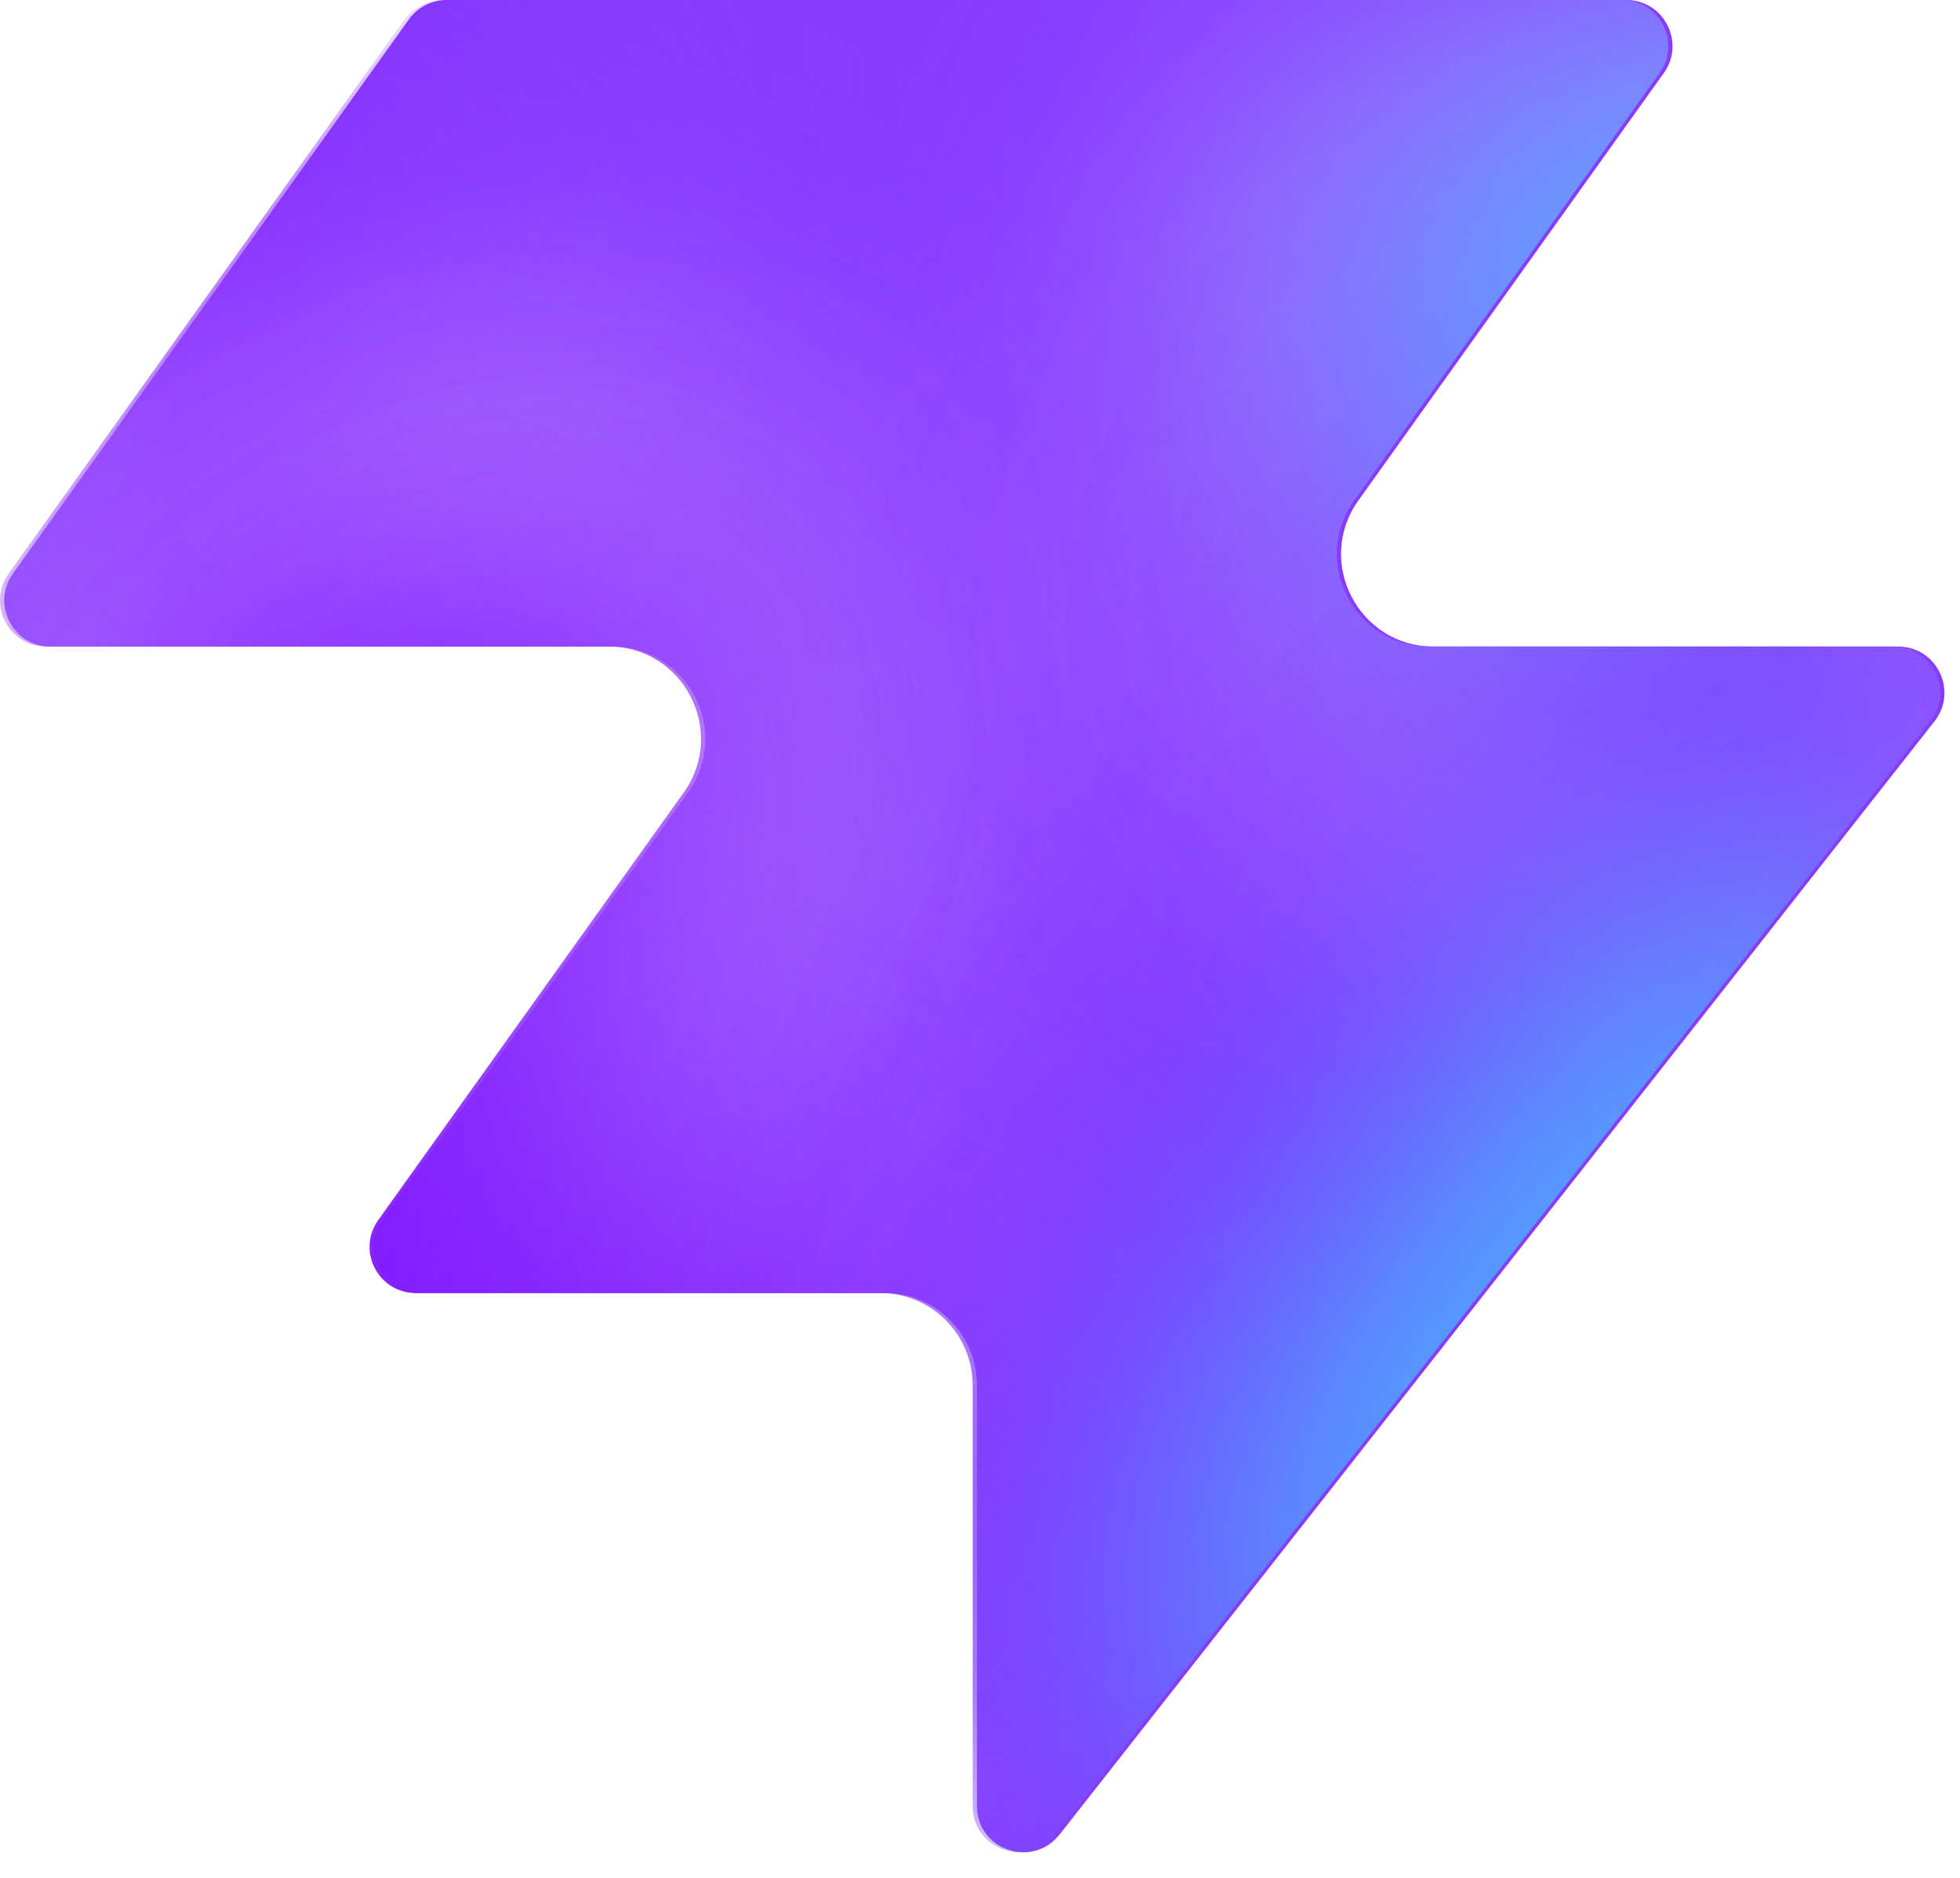
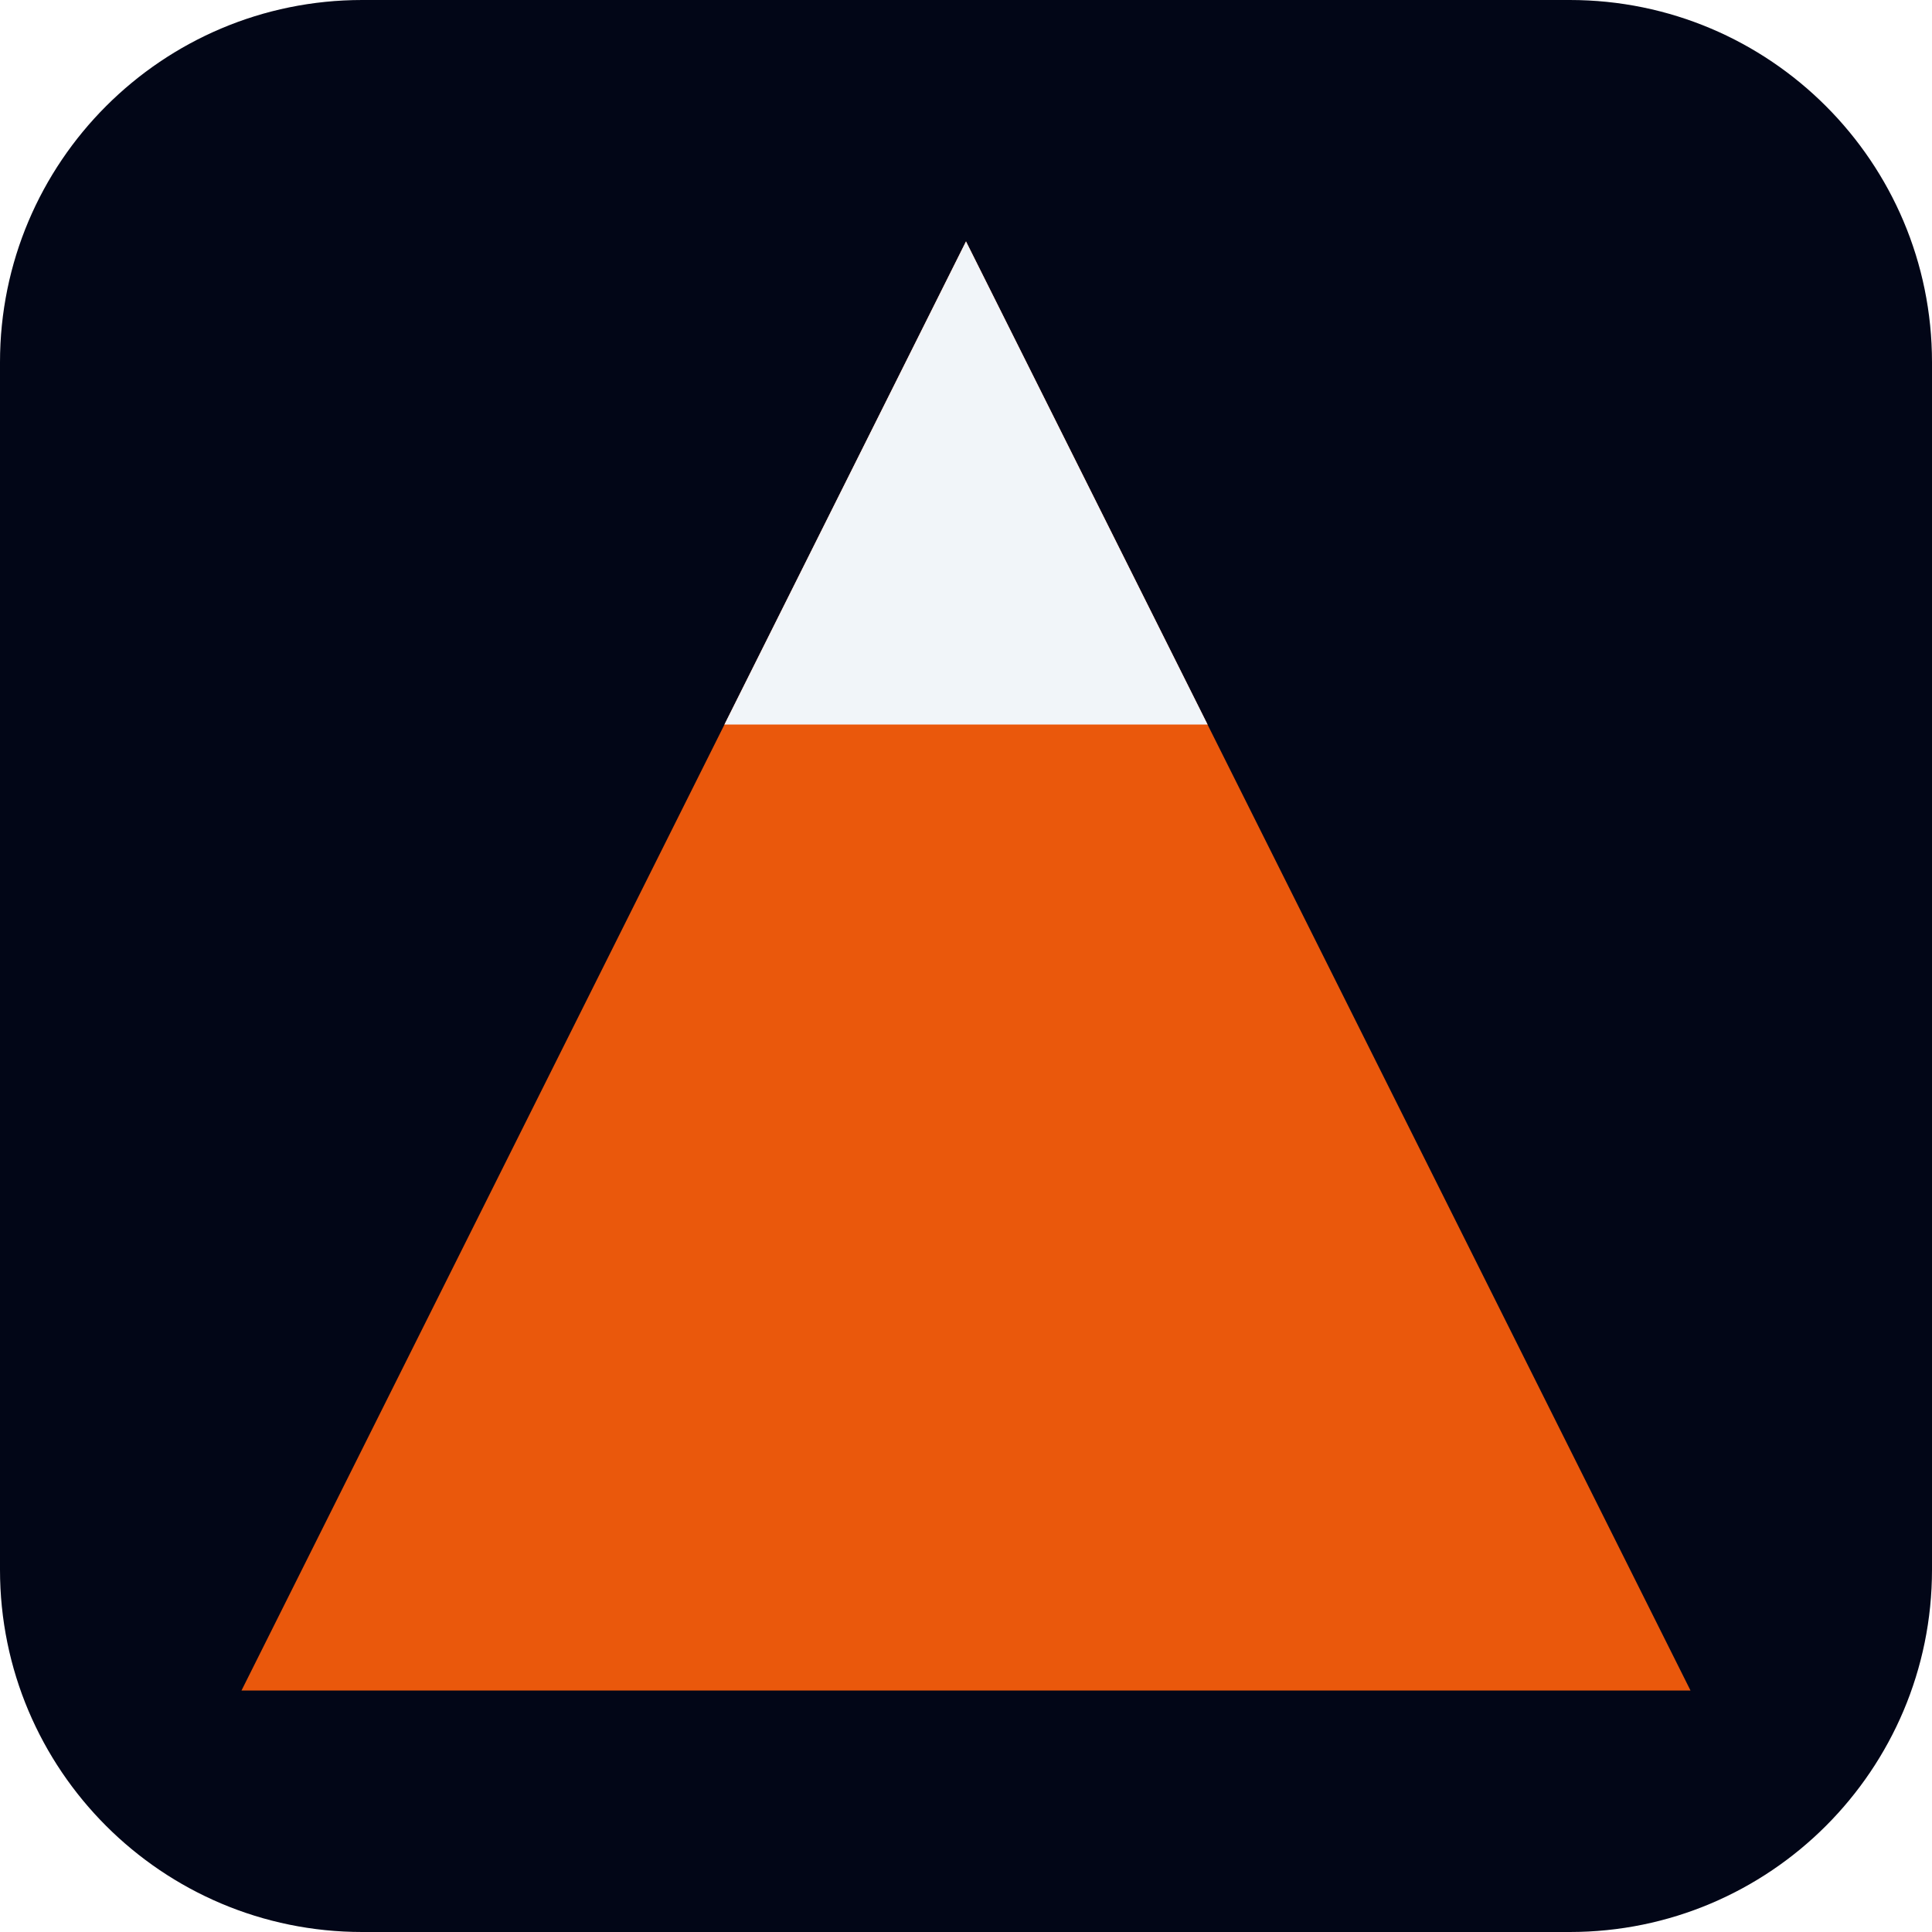
- <svg xmlns="http://www.w3.org/2000/svg" width="48" height="46" fill="none" viewBox="0 0 48 46">
-   <path fill="#863bff" d="M25.946 44.938c-.664.845-2.021.375-2.021-.698V33.937a2.26 2.26 0 0 0-2.262-2.262H10.287c-.92 0-1.456-1.04-.92-1.788l7.48-10.471c1.07-1.497 0-3.578-1.842-3.578H1.237c-.92 0-1.456-1.04-.92-1.788L10.013.474c.214-.297.556-.474.92-.474h28.894c.92 0 1.456 1.04.92 1.788l-7.48 10.471c-1.07 1.498 0 3.579 1.842 3.579h11.377c.943 0 1.473 1.088.89 1.83L25.947 44.94z" style="fill:#863bff;fill:color(display-p3 .525 .23 1);fill-opacity:1" />
-   <mask id="a" width="48" height="46" x="0" y="0" maskUnits="userSpaceOnUse" style="mask-type:alpha">
-     <path fill="#000" d="M25.842 44.938c-.664.844-2.021.375-2.021-.698V33.937a2.26 2.26 0 0 0-2.262-2.262H10.183c-.92 0-1.456-1.04-.92-1.788l7.48-10.471c1.07-1.498 0-3.579-1.842-3.579H1.133c-.92 0-1.456-1.04-.92-1.787L9.91.473c.214-.297.556-.474.92-.474h28.894c.92 0 1.456 1.04.92 1.788l-7.48 10.471c-1.07 1.498 0 3.578 1.842 3.578h11.377c.943 0 1.473 1.088.89 1.832L25.843 44.94z" style="fill:#000;fill-opacity:1" />
-   </mask>
-   <g mask="url(#a)">
-     <g filter="url(#b)">
-       <ellipse cx="5.508" cy="14.704" fill="#ede6ff" rx="5.508" ry="14.704" style="fill:#ede6ff;fill:color(display-p3 .927 .903 1);fill-opacity:1" transform="matrix(.00324 1 1 -.00324 -4.47 31.516)" />
-     </g>
-     <g filter="url(#c)">
-       <ellipse cx="10.399" cy="29.851" fill="#ede6ff" rx="10.399" ry="29.851" style="fill:#ede6ff;fill:color(display-p3 .927 .903 1);fill-opacity:1" transform="matrix(.00324 1 1 -.00324 -39.328 7.883)" />
-     </g>
-     <g filter="url(#d)">
-       <ellipse cx="5.508" cy="30.487" fill="#7e14ff" rx="5.508" ry="30.487" style="fill:#7e14ff;fill:color(display-p3 .492 .077 1);fill-opacity:1" transform="rotate(89.814 -25.913 -14.639)scale(1 -1)" />
-     </g>
-     <g filter="url(#e)">
-       <ellipse cx="5.508" cy="30.599" fill="#7e14ff" rx="5.508" ry="30.599" style="fill:#7e14ff;fill:color(display-p3 .492 .077 1);fill-opacity:1" transform="rotate(89.814 -32.644 -3.334)scale(1 -1)" />
-     </g>
-     <g filter="url(#f)">
-       <ellipse cx="5.508" cy="30.599" fill="#7e14ff" rx="5.508" ry="30.599" style="fill:#7e14ff;fill:color(display-p3 .492 .077 1);fill-opacity:1" transform="matrix(.00324 1 1 -.00324 -34.34 30.47)" />
-     </g>
-     <g filter="url(#g)">
-       <ellipse cx="14.072" cy="22.078" fill="#ede6ff" rx="14.072" ry="22.078" style="fill:#ede6ff;fill:color(display-p3 .927 .903 1);fill-opacity:1" transform="rotate(93.35 24.506 48.493)scale(-1 1)" />
-     </g>
-     <g filter="url(#h)">
-       <ellipse cx="3.47" cy="21.501" fill="#7e14ff" rx="3.47" ry="21.501" style="fill:#7e14ff;fill:color(display-p3 .492 .077 1);fill-opacity:1" transform="rotate(89.009 28.708 47.59)scale(-1 1)" />
-     </g>
-     <g filter="url(#i)">
-       <ellipse cx="3.47" cy="21.501" fill="#7e14ff" rx="3.47" ry="21.501" style="fill:#7e14ff;fill:color(display-p3 .492 .077 1);fill-opacity:1" transform="rotate(89.009 28.708 47.59)scale(-1 1)" />
-     </g>
-     <g filter="url(#j)">
-       <ellipse cx=".387" cy="8.972" fill="#7e14ff" rx="4.407" ry="29.108" style="fill:#7e14ff;fill:color(display-p3 .492 .077 1);fill-opacity:1" transform="rotate(39.51 .387 8.972)" />
-     </g>
-     <g filter="url(#k)">
-       <ellipse cx="47.523" cy="-6.092" fill="#7e14ff" rx="4.407" ry="29.108" style="fill:#7e14ff;fill:color(display-p3 .492 .077 1);fill-opacity:1" transform="rotate(37.892 47.523 -6.092)" />
-     </g>
-     <g filter="url(#l)">
-       <ellipse cx="41.412" cy="6.333" fill="#47bfff" rx="5.971" ry="9.665" style="fill:#47bfff;fill:color(display-p3 .28 .748 1);fill-opacity:1" transform="rotate(37.892 41.412 6.333)" />
-     </g>
-     <g filter="url(#m)">
-       <ellipse cx="-1.879" cy="38.332" fill="#7e14ff" rx="4.407" ry="29.108" style="fill:#7e14ff;fill:color(display-p3 .492 .077 1);fill-opacity:1" transform="rotate(37.892 -1.88 38.332)" />
-     </g>
-     <g filter="url(#n)">
-       <ellipse cx="-1.879" cy="38.332" fill="#7e14ff" rx="4.407" ry="29.108" style="fill:#7e14ff;fill:color(display-p3 .492 .077 1);fill-opacity:1" transform="rotate(37.892 -1.88 38.332)" />
-     </g>
-     <g filter="url(#o)">
-       <ellipse cx="35.651" cy="29.907" fill="#7e14ff" rx="4.407" ry="29.108" style="fill:#7e14ff;fill:color(display-p3 .492 .077 1);fill-opacity:1" transform="rotate(37.892 35.651 29.907)" />
-     </g>
-     <g filter="url(#p)">
-       <ellipse cx="38.418" cy="32.4" fill="#47bfff" rx="5.971" ry="15.297" style="fill:#47bfff;fill:color(display-p3 .28 .748 1);fill-opacity:1" transform="rotate(37.892 38.418 32.4)" />
-     </g>
-   </g>
-   <defs>
-     <filter id="b" width="60.045" height="41.654" x="-19.77" y="16.149" color-interpolation-filters="sRGB" filterUnits="userSpaceOnUse">
-       <feFlood flood-opacity="0" result="BackgroundImageFix" />
-       <feBlend in="SourceGraphic" in2="BackgroundImageFix" result="shape" />
-       <feGaussianBlur result="effect1_foregroundBlur_2002_17158" stdDeviation="7.659" />
-     </filter>
-     <filter id="c" width="90.34" height="51.437" x="-54.613" y="-7.533" color-interpolation-filters="sRGB" filterUnits="userSpaceOnUse">
-       <feFlood flood-opacity="0" result="BackgroundImageFix" />
-       <feBlend in="SourceGraphic" in2="BackgroundImageFix" result="shape" />
-       <feGaussianBlur result="effect1_foregroundBlur_2002_17158" stdDeviation="7.659" />
-     </filter>
-     <filter id="d" width="79.355" height="29.4" x="-49.64" y="2.03" color-interpolation-filters="sRGB" filterUnits="userSpaceOnUse">
-       <feFlood flood-opacity="0" result="BackgroundImageFix" />
-       <feBlend in="SourceGraphic" in2="BackgroundImageFix" result="shape" />
-       <feGaussianBlur result="effect1_foregroundBlur_2002_17158" stdDeviation="4.596" />
-     </filter>
-     <filter id="e" width="79.579" height="29.4" x="-45.045" y="20.029" color-interpolation-filters="sRGB" filterUnits="userSpaceOnUse">
-       <feFlood flood-opacity="0" result="BackgroundImageFix" />
-       <feBlend in="SourceGraphic" in2="BackgroundImageFix" result="shape" />
-       <feGaussianBlur result="effect1_foregroundBlur_2002_17158" stdDeviation="4.596" />
-     </filter>
-     <filter id="f" width="79.579" height="29.4" x="-43.513" y="21.178" color-interpolation-filters="sRGB" filterUnits="userSpaceOnUse">
-       <feFlood flood-opacity="0" result="BackgroundImageFix" />
-       <feBlend in="SourceGraphic" in2="BackgroundImageFix" result="shape" />
-       <feGaussianBlur result="effect1_foregroundBlur_2002_17158" stdDeviation="4.596" />
-     </filter>
-     <filter id="g" width="74.749" height="58.852" x="15.756" y="-17.901" color-interpolation-filters="sRGB" filterUnits="userSpaceOnUse">
-       <feFlood flood-opacity="0" result="BackgroundImageFix" />
-       <feBlend in="SourceGraphic" in2="BackgroundImageFix" result="shape" />
-       <feGaussianBlur result="effect1_foregroundBlur_2002_17158" stdDeviation="7.659" />
-     </filter>
-     <filter id="h" width="61.377" height="25.362" x="23.548" y="2.284" color-interpolation-filters="sRGB" filterUnits="userSpaceOnUse">
-       <feFlood flood-opacity="0" result="BackgroundImageFix" />
-       <feBlend in="SourceGraphic" in2="BackgroundImageFix" result="shape" />
-       <feGaussianBlur result="effect1_foregroundBlur_2002_17158" stdDeviation="4.596" />
-     </filter>
-     <filter id="i" width="61.377" height="25.362" x="23.548" y="2.284" color-interpolation-filters="sRGB" filterUnits="userSpaceOnUse">
-       <feFlood flood-opacity="0" result="BackgroundImageFix" />
-       <feBlend in="SourceGraphic" in2="BackgroundImageFix" result="shape" />
-       <feGaussianBlur result="effect1_foregroundBlur_2002_17158" stdDeviation="4.596" />
-     </filter>
-     <filter id="j" width="56.045" height="63.649" x="-27.636" y="-22.853" color-interpolation-filters="sRGB" filterUnits="userSpaceOnUse">
-       <feFlood flood-opacity="0" result="BackgroundImageFix" />
-       <feBlend in="SourceGraphic" in2="BackgroundImageFix" result="shape" />
-       <feGaussianBlur result="effect1_foregroundBlur_2002_17158" stdDeviation="4.596" />
-     </filter>
-     <filter id="k" width="54.814" height="64.646" x="20.116" y="-38.415" color-interpolation-filters="sRGB" filterUnits="userSpaceOnUse">
-       <feFlood flood-opacity="0" result="BackgroundImageFix" />
-       <feBlend in="SourceGraphic" in2="BackgroundImageFix" result="shape" />
-       <feGaussianBlur result="effect1_foregroundBlur_2002_17158" stdDeviation="4.596" />
-     </filter>
-     <filter id="l" width="33.541" height="35.313" x="24.641" y="-11.323" color-interpolation-filters="sRGB" filterUnits="userSpaceOnUse">
-       <feFlood flood-opacity="0" result="BackgroundImageFix" />
-       <feBlend in="SourceGraphic" in2="BackgroundImageFix" result="shape" />
-       <feGaussianBlur result="effect1_foregroundBlur_2002_17158" stdDeviation="4.596" />
-     </filter>
-     <filter id="m" width="54.814" height="64.646" x="-29.286" y="6.009" color-interpolation-filters="sRGB" filterUnits="userSpaceOnUse">
-       <feFlood flood-opacity="0" result="BackgroundImageFix" />
-       <feBlend in="SourceGraphic" in2="BackgroundImageFix" result="shape" />
-       <feGaussianBlur result="effect1_foregroundBlur_2002_17158" stdDeviation="4.596" />
-     </filter>
-     <filter id="n" width="54.814" height="64.646" x="-29.286" y="6.009" color-interpolation-filters="sRGB" filterUnits="userSpaceOnUse">
-       <feFlood flood-opacity="0" result="BackgroundImageFix" />
-       <feBlend in="SourceGraphic" in2="BackgroundImageFix" result="shape" />
-       <feGaussianBlur result="effect1_foregroundBlur_2002_17158" stdDeviation="4.596" />
-     </filter>
-     <filter id="o" width="54.814" height="64.646" x="8.244" y="-2.416" color-interpolation-filters="sRGB" filterUnits="userSpaceOnUse">
-       <feFlood flood-opacity="0" result="BackgroundImageFix" />
-       <feBlend in="SourceGraphic" in2="BackgroundImageFix" result="shape" />
-       <feGaussianBlur result="effect1_foregroundBlur_2002_17158" stdDeviation="4.596" />
-     </filter>
-     <filter id="p" width="39.409" height="43.623" x="18.713" y="10.588" color-interpolation-filters="sRGB" filterUnits="userSpaceOnUse">
-       <feFlood flood-opacity="0" result="BackgroundImageFix" />
-       <feBlend in="SourceGraphic" in2="BackgroundImageFix" result="shape" />
-       <feGaussianBlur result="effect1_foregroundBlur_2002_17158" stdDeviation="4.596" />
-     </filter>
-   </defs>
+ <svg xmlns="http://www.w3.org/2000/svg" viewBox="0 0 32 32" fill="none">
+   <rect width="32" height="32" rx="6" fill="#020617" />
+   <polygon points="16,4 20,12 12,12" fill="#f1f5f9" />
+   <polygon points="16,4 28,28 4,28" fill="#ea580c" />
+   <polygon points="16,4 20,12 12,12" fill="#f1f5f9" />
</svg>
